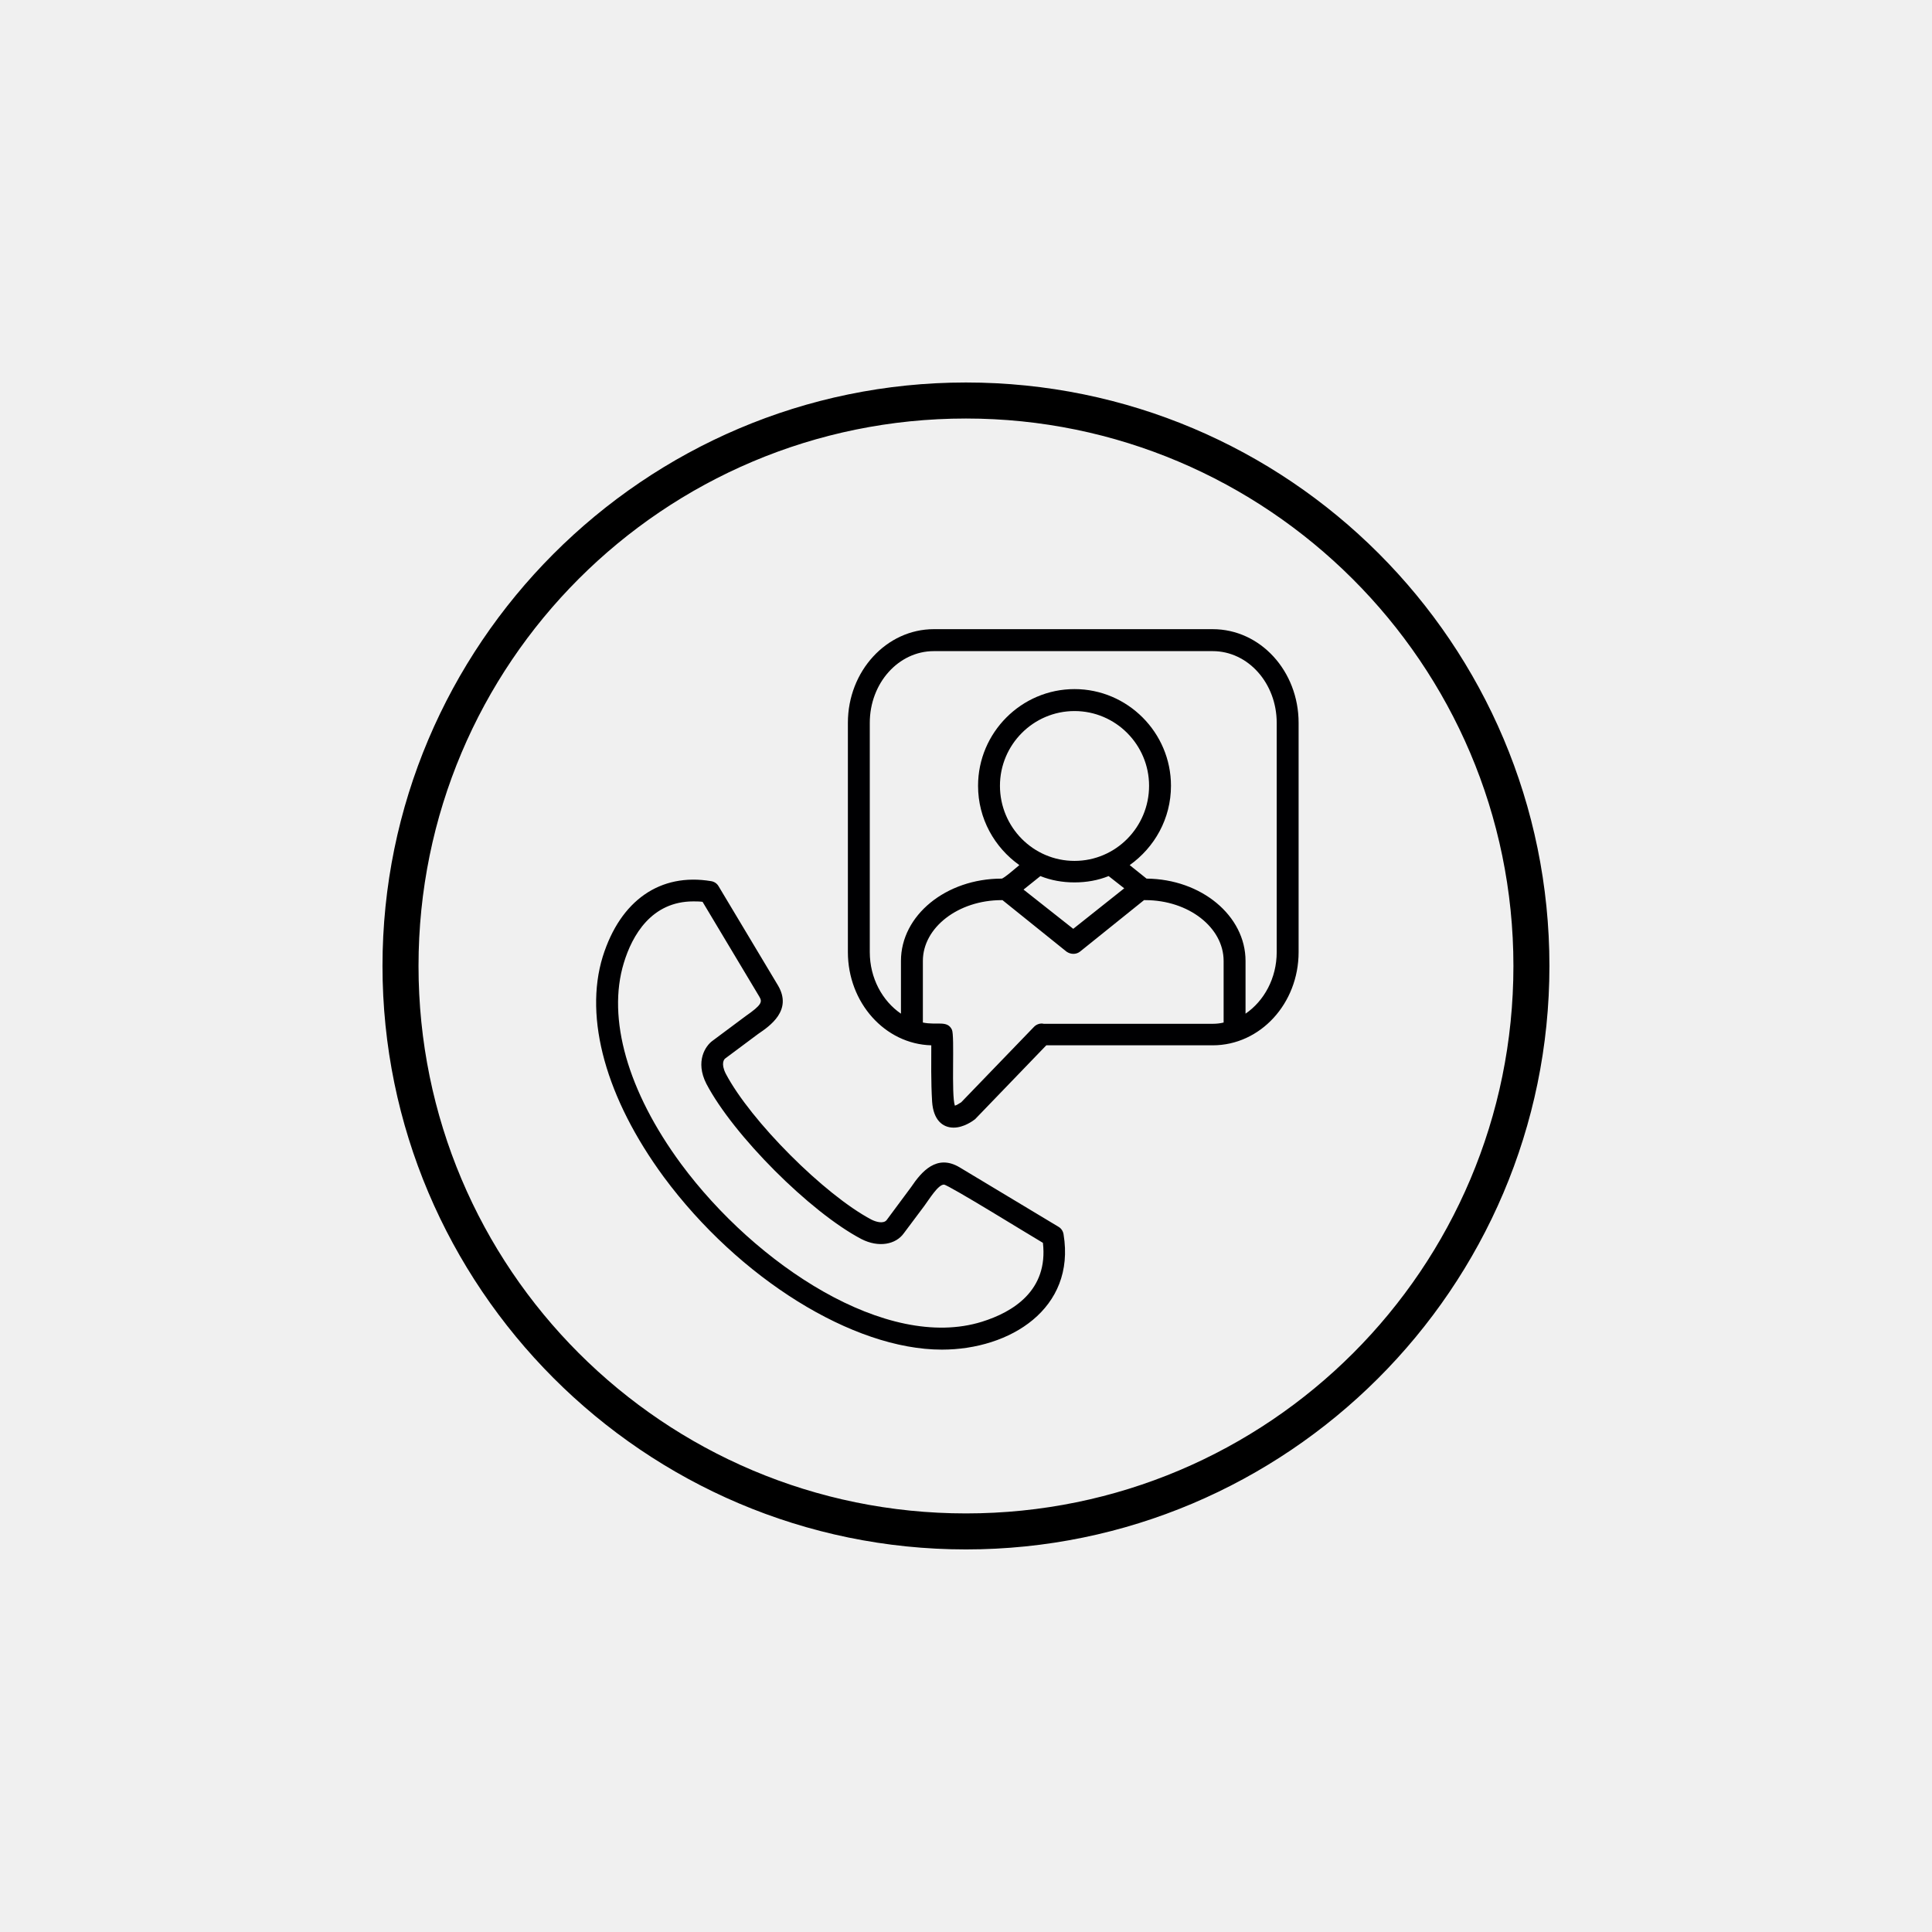
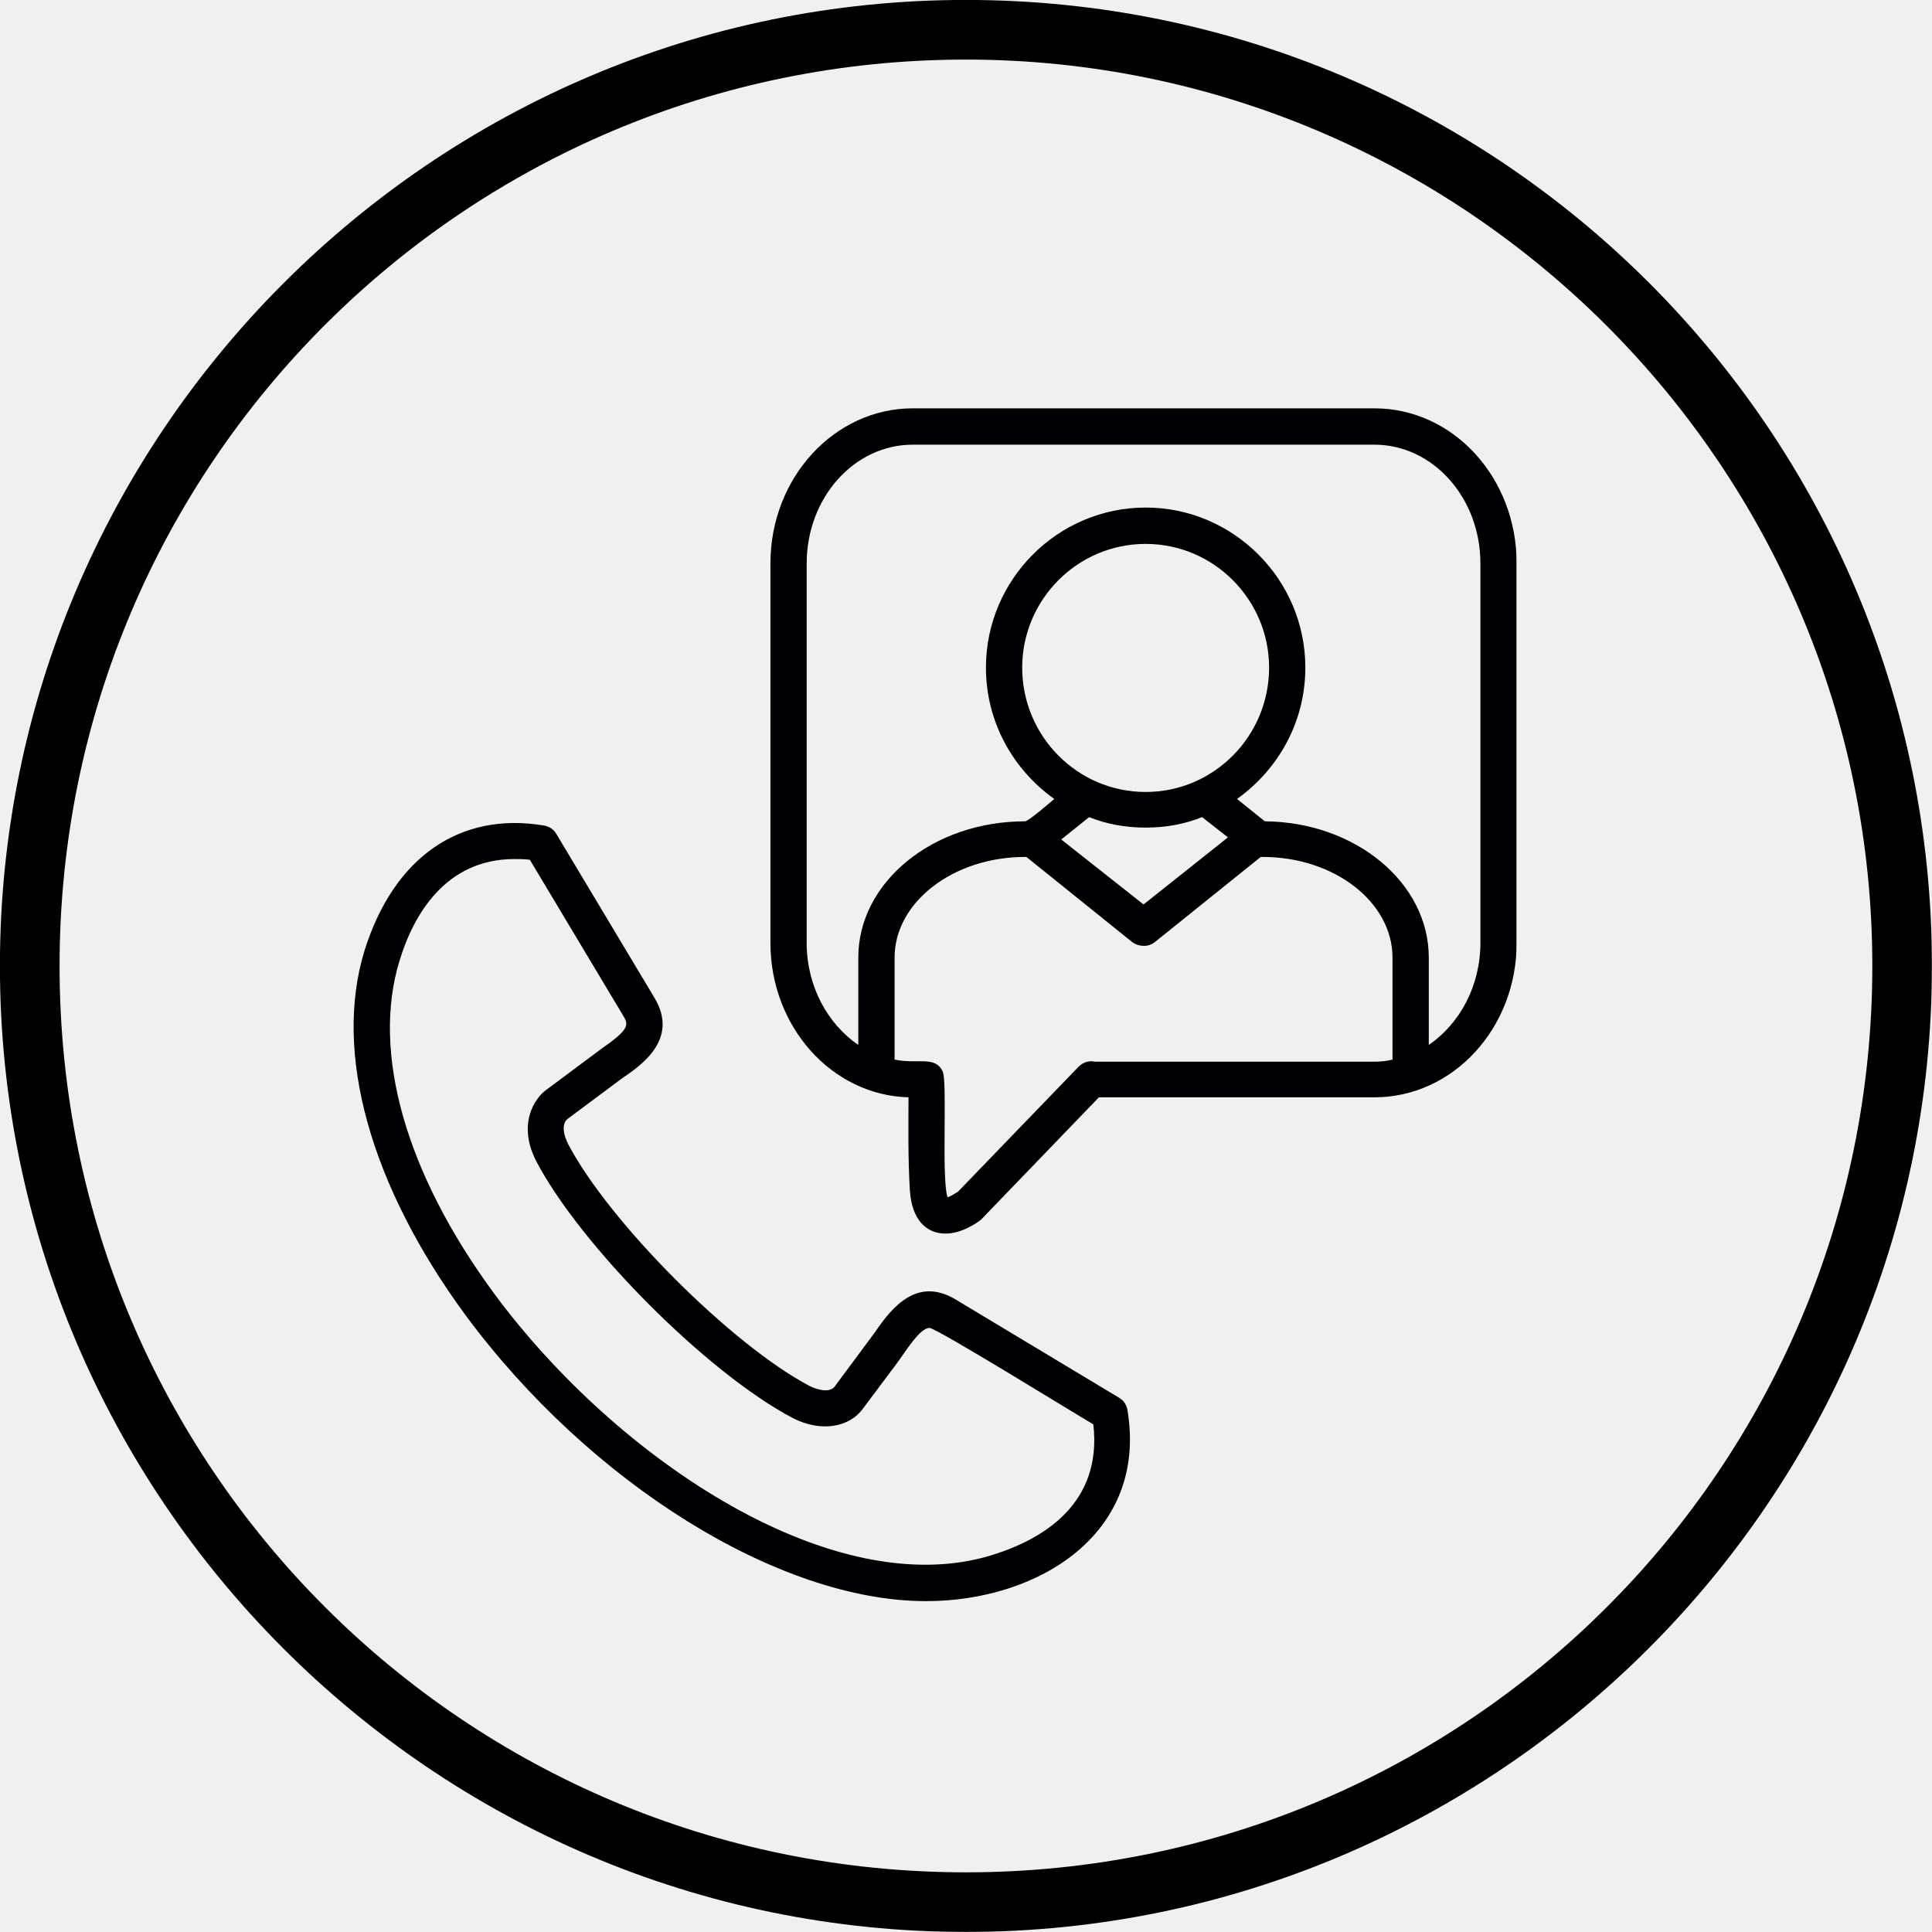
- <svg xmlns="http://www.w3.org/2000/svg" width="500" zoomAndPan="magnify" viewBox="0 0 375 375" height="500" preserveAspectRatio="xMidYMid meet" version="1.0">
+ <svg xmlns="http://www.w3.org/2000/svg" width="302" height="302" viewBox="0 0 302 302" fill="none">
+   <g clip-path="url(#clip0_1086_3647)">
+     <mask id="mask0_1086_3647" style="mask-type:luminance" maskUnits="userSpaceOnUse" x="-1" y="-1" width="303" height="303">
+       <path d="M-0.012 -0.01H301.988V301.99H-0.012V-0.01Z" fill="white" />
+     </mask>
+     <g mask="url(#mask0_1086_3647)">
+       <path d="M150.988 301.99C67.566 301.99 -0.012 233.949 -0.012 150.99C-0.012 68.037 67.566 -0.01 150.988 -0.01C234.415 -0.01 301.988 67.568 301.988 150.99C301.988 234.417 233.947 301.99 150.988 301.99ZM150.988 9.313C72.697 9.313 9.311 72.699 9.311 150.99C9.311 229.287 72.697 292.673 150.988 292.673C229.285 292.673 292.671 229.287 292.671 150.99C292.671 72.699 228.822 9.313 150.988 9.313Z" fill="black" />
+     </g>
+     <mask id="mask1_1086_3647" style="mask-type:luminance" maskUnits="userSpaceOnUse" x="54" y="63" width="184" height="188">
+       <path d="M54.332 63.775H237.077V250.333H54.332V63.775Z" fill="white" />
+     </mask>
+     <g mask="url(#mask1_1086_3647)">
+       <path fill-rule="evenodd" clip-rule="evenodd" d="M179.081 129.365C175.919 129.365 172.977 128.823 170.247 127.729L165.888 131.224L178.753 141.38L191.945 130.896L187.909 127.729C185.185 128.823 182.242 129.365 179.081 129.365ZM147.794 192.828C144.852 192.828 142.56 190.75 142.232 186.167C141.904 180.922 142.013 175.349 142.013 171.526C130.023 171.203 120.43 160.495 120.43 147.391V88.078C120.43 74.646 130.461 63.828 142.669 63.828H214.836C227.154 63.828 237.075 74.646 237.075 88.078V147.391C237.075 160.714 227.154 171.526 214.836 171.526H171.779L153.352 190.646C152.81 191.078 150.409 192.828 147.794 192.828ZM147.357 167.49C148.117 169.125 147.138 184.307 148.117 187.146C148.555 187.036 149.211 186.604 149.753 186.276L168.617 166.724C169.268 166.068 170.247 165.74 171.122 165.958H214.836C215.82 165.958 216.799 165.849 217.669 165.63V149.682C217.669 141.052 208.622 133.953 197.393 133.953H197.07L180.497 147.281C179.518 148.047 178.102 148.047 177.008 147.281L160.44 133.953H160.221C148.992 133.953 139.836 141.052 139.836 149.682V165.63C143.539 166.396 146.159 164.974 147.357 167.49ZM223.341 163.339C228.138 160.057 231.409 154.161 231.409 147.391V88.078C231.409 77.812 223.992 69.51 214.836 69.51H142.669C133.513 69.51 126.096 77.812 126.096 88.078V147.391C126.096 154.161 129.367 160.057 134.164 163.339V149.682C134.164 137.885 145.831 128.385 160.221 128.385C160.763 128.385 164.143 125.432 164.799 124.891C158.367 120.302 154.117 112.875 154.117 104.354C154.117 90.588 165.346 79.338 179.081 79.338C192.815 79.338 204.044 90.588 204.044 104.354C204.044 112.875 199.794 120.302 193.362 124.891L197.721 128.385C211.893 128.495 223.341 137.995 223.341 149.682V163.339ZM144.742 250.281C121.737 250.281 92.195 231.823 72.789 205.609C57.857 185.292 52.075 164.536 56.982 148.589C61.56 133.953 71.919 126.854 84.997 129.036C85.763 129.146 86.523 129.583 86.961 130.349L102.331 156.016C106.148 162.464 100.263 166.505 97.211 168.578L88.706 174.917C88.377 175.135 87.508 176.224 88.815 178.849C95.247 191.078 114.325 210.193 126.534 216.641C127.841 217.297 129.695 217.734 130.461 216.75L136.784 208.229C139.508 204.188 143.43 199.599 149.32 203.094L174.94 218.495C175.7 218.932 176.138 219.698 176.247 220.464C179.409 239.688 162.398 250.281 144.742 250.281ZM80.419 134.281C69.627 134.281 64.612 143.021 62.435 150.229C58.07 164.536 63.414 183.432 77.258 202.224C96.555 228.328 130.461 250.719 155.096 243.073C163.164 240.563 172.32 234.99 170.904 222.646C168.07 221.01 146.378 207.573 145.284 207.573C143.758 207.573 141.471 211.396 140.164 213.146L134.93 220.135C132.857 223.083 128.388 223.958 123.919 221.661C110.617 214.672 90.779 194.792 83.799 181.469C80.857 175.677 83.581 171.635 85.435 170.328L93.94 163.99C98.19 161.042 98.299 160.276 97.534 158.969L82.82 134.391C81.945 134.281 81.185 134.281 80.419 134.281ZM179.081 85.021C168.398 85.021 159.784 93.76 159.784 104.354C159.784 115.057 168.398 123.797 179.081 123.797C189.763 123.797 198.378 115.057 198.378 104.354C198.378 93.76 189.763 85.021 179.081 85.021Z" fill="#000002" />
+     </g>
+   </g>
  <defs>
-     <clipPath id="dc98e8a3ed">
-       <path d="M 74.242 74.242 L 300.742 74.242 L 300.742 300.742 L 74.242 300.742 Z M 74.242 74.242 " clip-rule="nonzero" />
-     </clipPath>
-     <clipPath id="c6713d5776">
-       <path d="M 115 122.082 L 252.059 122.082 L 252.059 262 L 115 262 Z M 115 122.082 " clip-rule="nonzero" />
+     <clipPath id="clip0_1086_3647">
+       <rect width="302" height="302" fill="white" />
    </clipPath>
  </defs>
-   <g clip-path="url(#dc98e8a3ed)">
-     <path fill="#000000" d="M 187.492 300.742 C 124.926 300.742 74.242 249.711 74.242 187.492 C 74.242 125.277 124.926 74.242 187.492 74.242 C 250.062 74.242 300.742 124.926 300.742 187.492 C 300.742 250.062 249.711 300.742 187.492 300.742 Z M 187.492 81.234 C 128.773 81.234 81.234 128.773 81.234 187.492 C 81.234 246.215 128.773 293.754 187.492 293.754 C 246.215 293.754 293.754 246.215 293.754 187.492 C 293.754 128.773 245.867 81.234 187.492 81.234 Z M 187.492 81.234 " fill-opacity="1" fill-rule="nonzero" />
-   </g>
-   <g clip-path="url(#c6713d5776)">
-     <path fill="#000002" d="M 208.562 171.273 C 206.191 171.273 203.984 170.867 201.938 170.047 L 198.668 172.668 L 208.316 180.285 L 218.211 172.422 L 215.184 170.047 C 213.141 170.867 210.934 171.273 208.562 171.273 Z M 185.098 218.871 C 182.891 218.871 181.172 217.312 180.926 213.875 C 180.68 209.941 180.762 205.762 180.762 202.895 C 171.77 202.652 164.574 194.621 164.574 184.793 L 164.574 140.309 C 164.574 130.234 172.098 122.121 181.254 122.121 L 235.379 122.121 C 244.617 122.121 252.059 130.234 252.059 140.309 L 252.059 184.793 C 252.059 194.785 244.617 202.895 235.379 202.895 L 203.086 202.895 L 189.266 217.234 C 188.859 217.559 187.059 218.871 185.098 218.871 Z M 184.77 199.867 C 185.34 201.094 184.605 212.48 185.34 214.609 C 185.668 214.527 186.16 214.203 186.566 213.957 L 200.715 199.293 C 201.203 198.801 201.938 198.555 202.594 198.719 L 235.379 198.719 C 236.117 198.719 236.852 198.637 237.504 198.473 L 237.504 186.512 C 237.504 180.039 230.719 174.715 222.297 174.715 L 222.055 174.715 L 209.625 184.711 C 208.891 185.285 207.828 185.285 207.008 184.711 L 194.582 174.715 L 194.418 174.715 C 185.996 174.715 179.129 180.039 179.129 186.512 L 179.129 198.473 C 181.906 199.047 183.871 197.98 184.77 199.867 Z M 241.758 196.754 C 245.355 194.293 247.809 189.871 247.809 184.793 L 247.809 140.309 C 247.809 132.609 242.246 126.383 235.379 126.383 L 181.254 126.383 C 174.387 126.383 168.824 132.609 168.824 140.309 L 168.824 184.793 C 168.824 189.871 171.277 194.293 174.875 196.754 L 174.875 186.512 C 174.875 177.664 183.625 170.539 194.418 170.539 C 194.824 170.539 197.359 168.324 197.852 167.918 C 193.027 164.477 189.84 158.906 189.84 152.516 C 189.84 142.191 198.262 133.754 208.562 133.754 C 218.863 133.754 227.285 142.191 227.285 152.516 C 227.285 158.906 224.098 164.477 219.273 167.918 L 222.543 170.539 C 233.172 170.621 241.758 177.746 241.758 186.512 Z M 182.809 261.961 C 165.555 261.961 143.398 248.117 128.844 228.457 C 117.645 213.219 113.309 197.652 116.988 185.691 C 120.422 174.715 128.191 169.391 138 171.027 C 138.574 171.109 139.145 171.438 139.473 172.012 L 151 191.262 C 153.863 196.098 149.449 199.129 147.16 200.684 L 140.781 205.438 C 140.535 205.602 139.883 206.418 140.863 208.387 C 145.688 217.559 159.996 231.895 169.152 236.73 C 170.133 237.223 171.523 237.551 172.098 236.812 L 176.84 230.422 C 178.883 227.391 181.824 223.949 186.242 226.57 L 205.457 238.121 C 206.027 238.449 206.355 239.023 206.438 239.598 C 208.809 254.016 196.051 261.961 182.809 261.961 Z M 134.566 174.961 C 126.473 174.961 122.711 181.516 121.078 186.922 C 117.805 197.652 121.812 211.824 132.195 225.918 C 146.668 245.496 172.098 262.289 190.574 256.555 C 196.625 254.672 203.492 250.492 202.43 241.234 C 200.305 240.008 184.035 229.93 183.215 229.93 C 182.07 229.93 180.355 232.797 179.375 234.109 L 175.449 239.352 C 173.895 241.562 170.543 242.219 167.191 240.496 C 157.215 235.254 142.336 220.344 137.102 210.352 C 134.895 206.008 136.938 202.977 138.328 201.996 L 144.707 197.242 C 147.895 195.031 147.977 194.457 147.402 193.477 L 136.367 175.043 C 135.711 174.961 135.141 174.961 134.566 174.961 Z M 208.562 138.016 C 200.551 138.016 194.09 144.57 194.09 152.516 C 194.09 160.543 200.551 167.098 208.562 167.098 C 216.574 167.098 223.035 160.543 223.035 152.516 C 223.035 144.57 216.574 138.016 208.562 138.016 Z M 208.562 138.016 " fill-opacity="1" fill-rule="evenodd" />
-   </g>
</svg>
